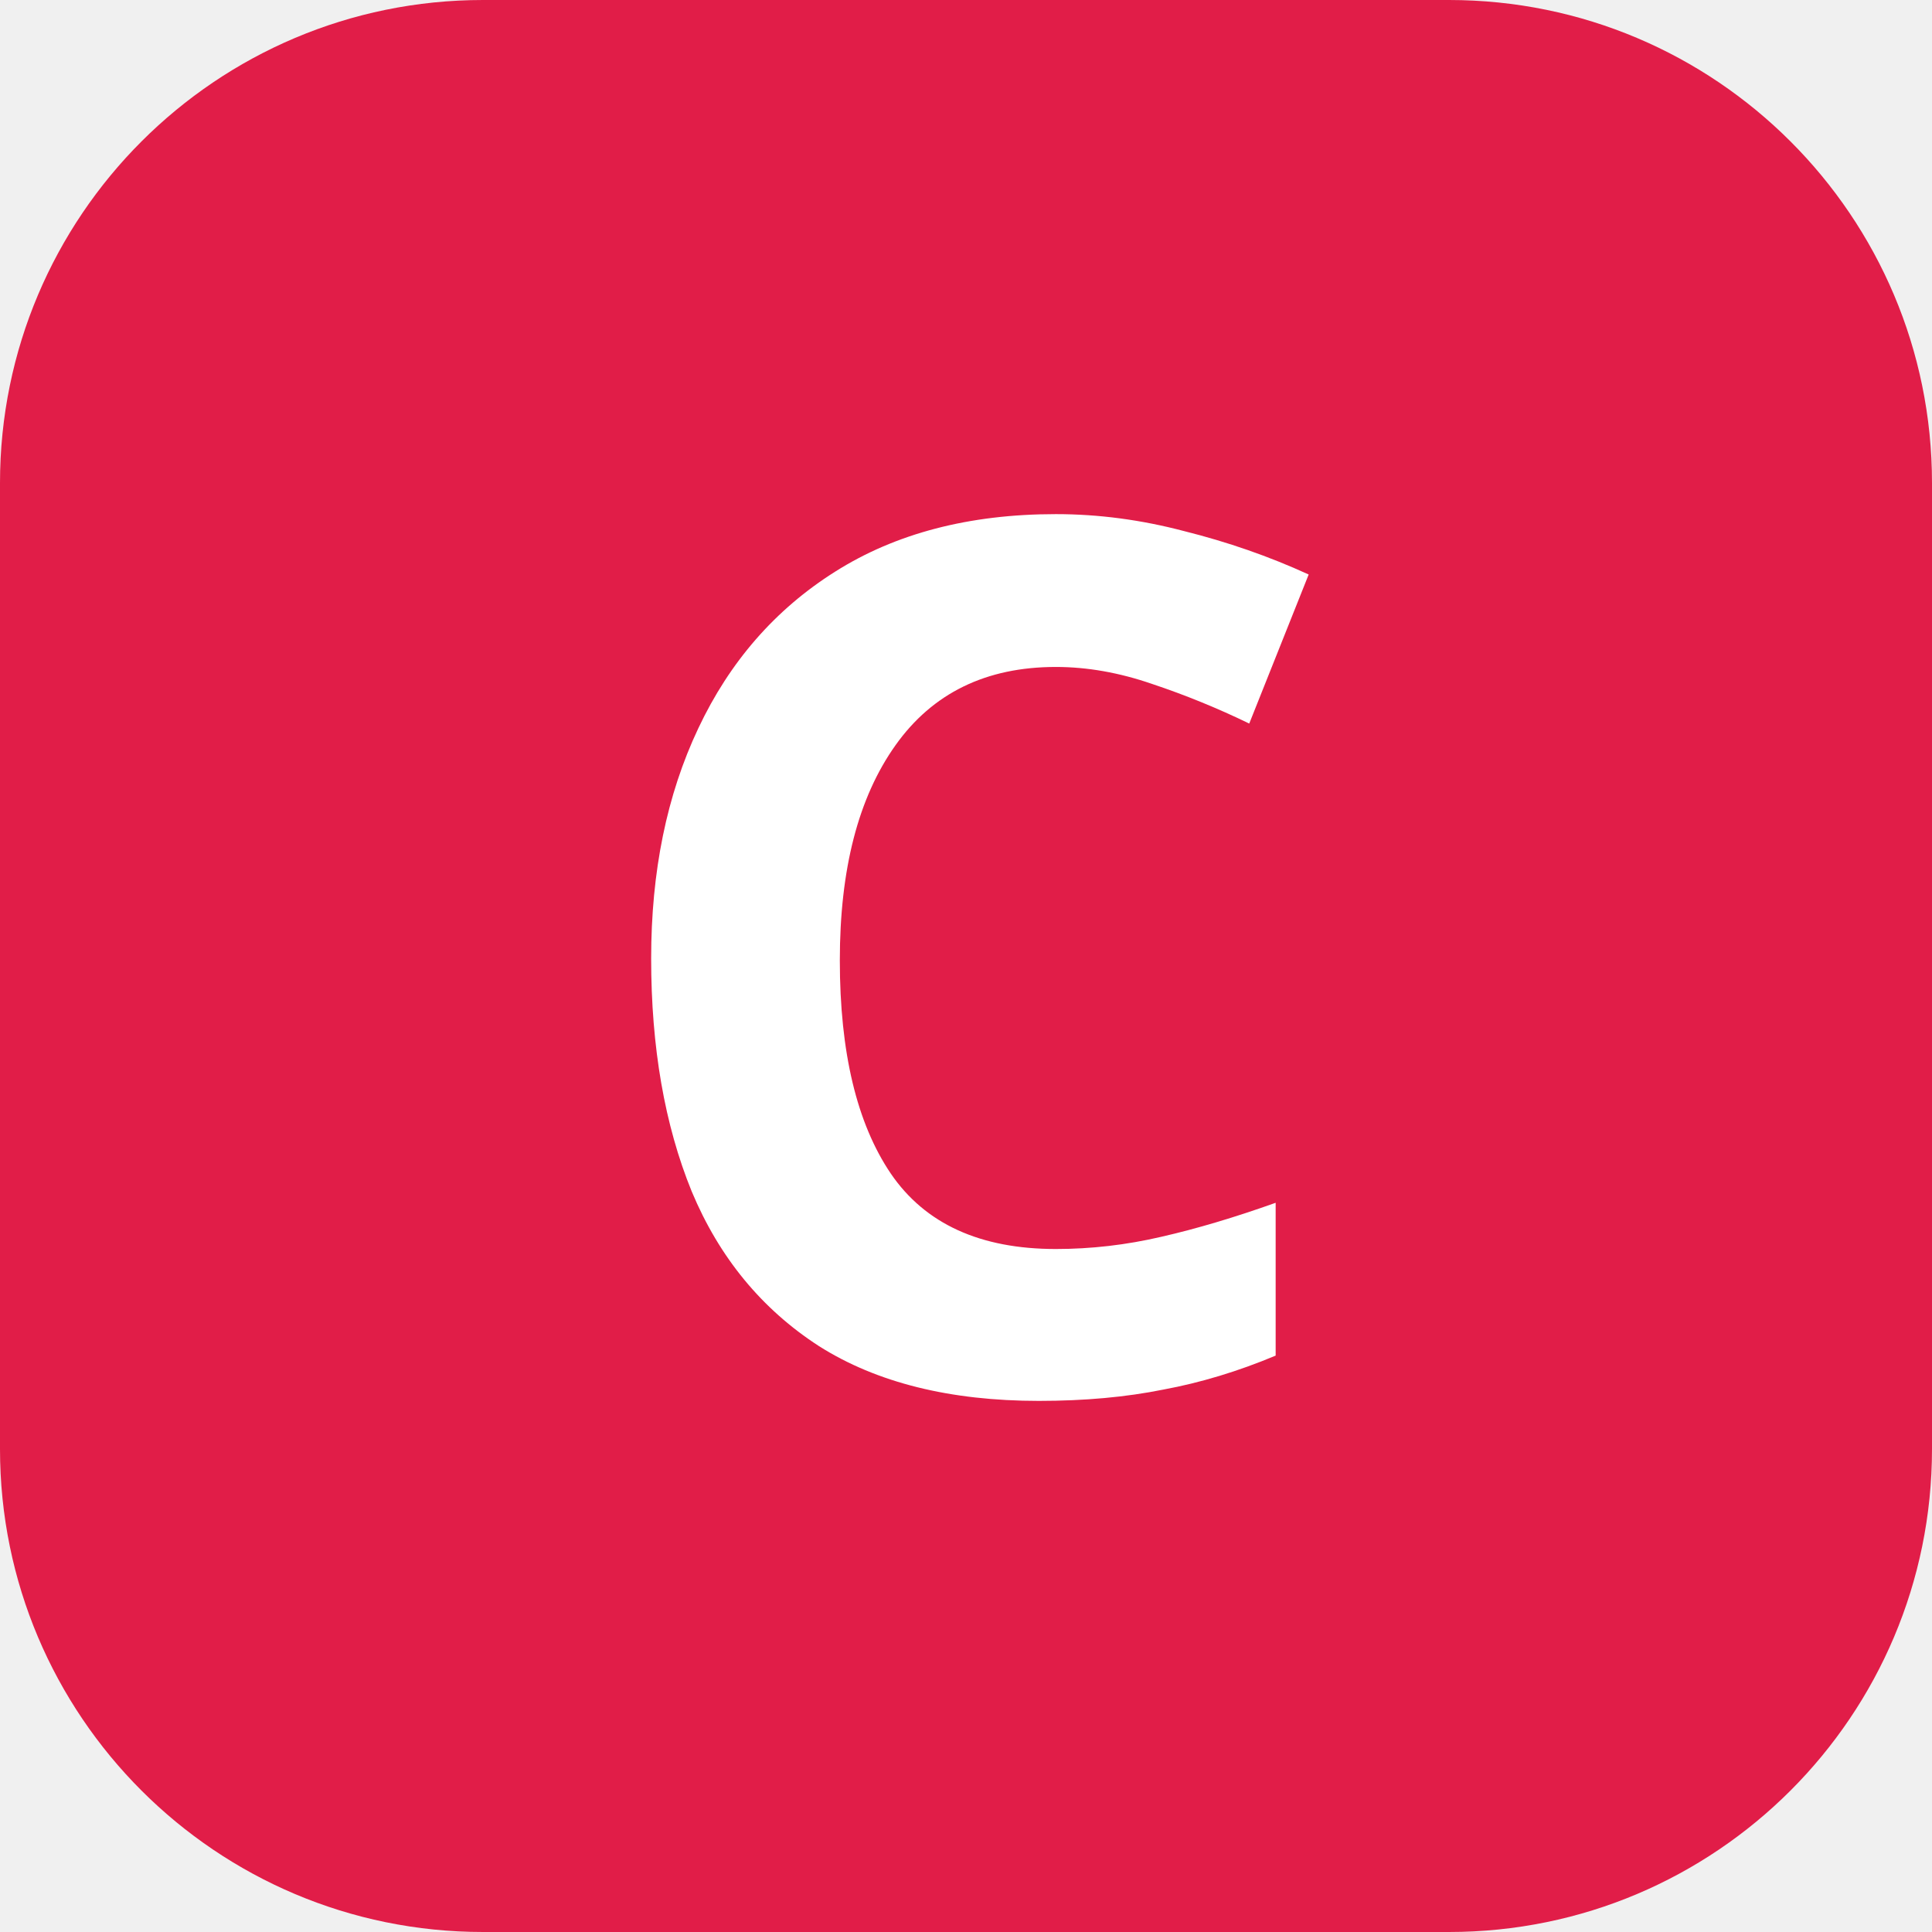
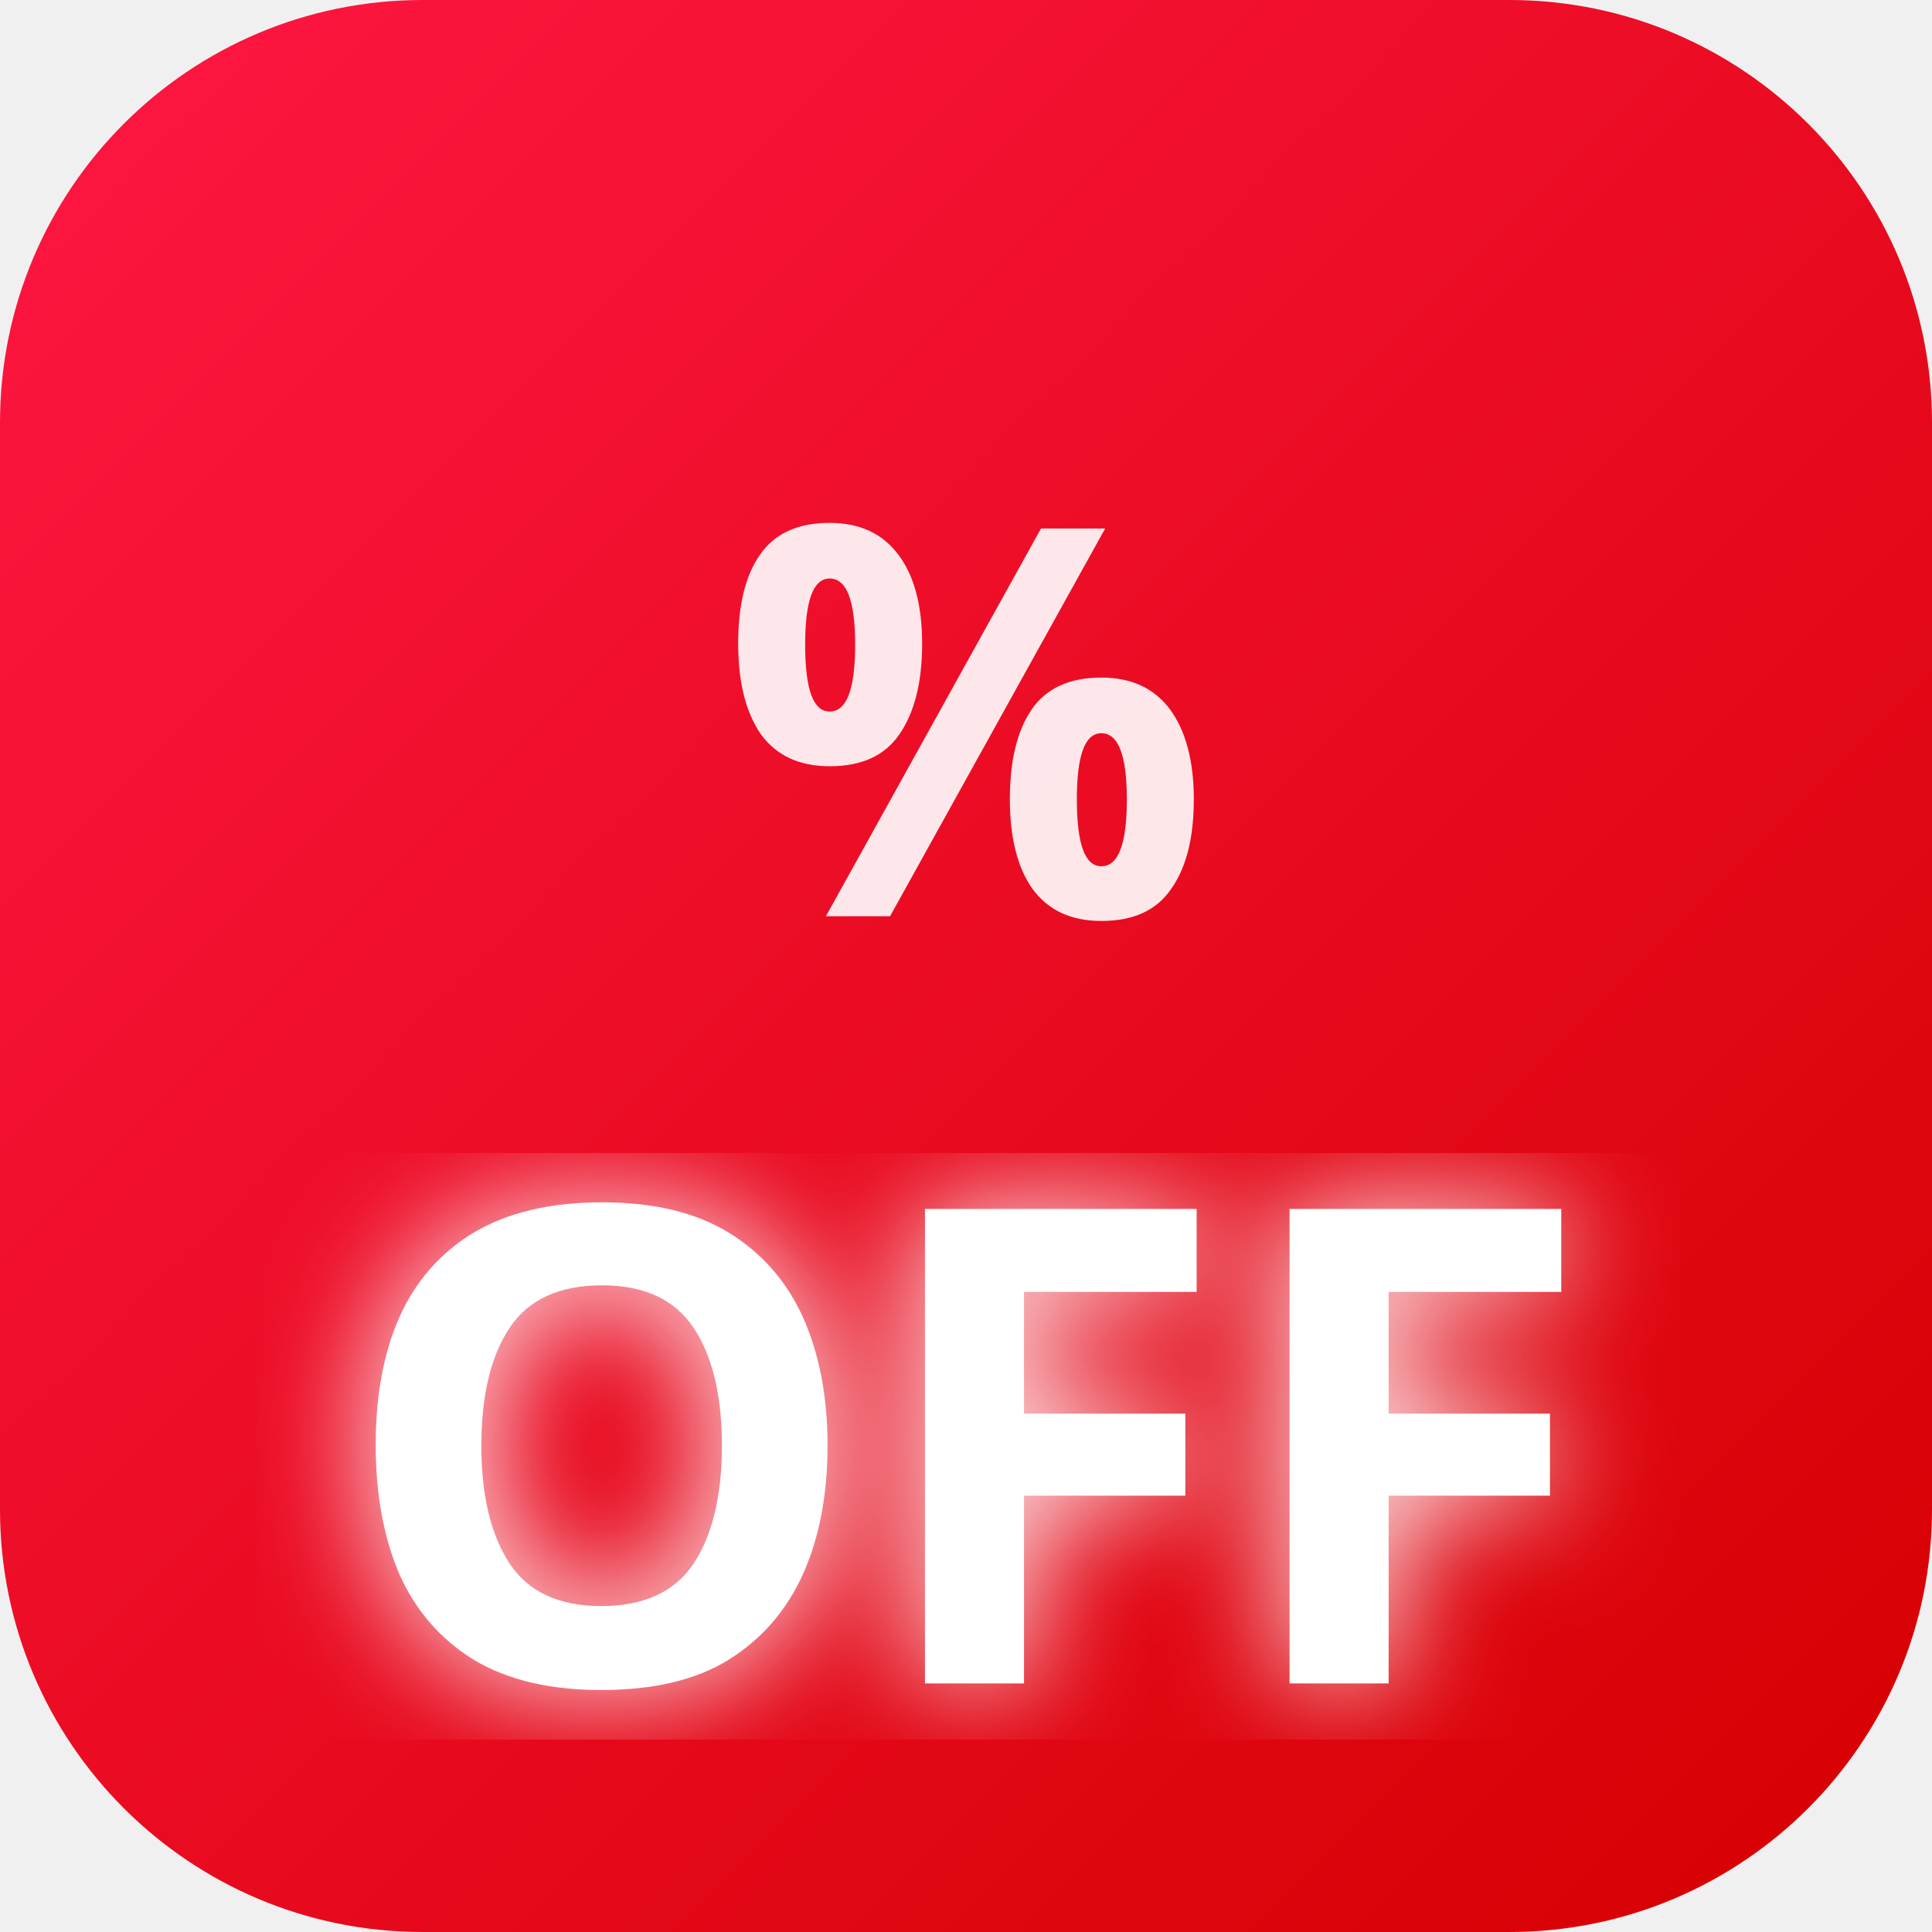
<svg xmlns="http://www.w3.org/2000/svg" viewBox="0 0 32 32">
-   <rect width="32" height="32" rx="8" fill="#e11d48" />
-   <text x="16" y="23" font-family="system-ui,sans-serif" font-size="20" font-weight="bold" fill="white" text-anchor="middle">C</text>
+   <defs>
+     <linearGradient id="bg" x1="0%" y1="0%" x2="100%" y2="100%">
+       <stop offset="0%" stop-color="#ff1744" />
+       <stop offset="100%" stop-color="#d50000" />
+     </linearGradient>
+     <filter id="glow">
+       <feGaussianBlur stdDeviation="1" result="blur" />
+       <feMerge>
+         <feMergeNode in="blur" />
+         <feMergeNode in="SourceGraphic" />
+       </feMerge>
+     </filter>
+   </defs>
+   <rect width="32" height="32" rx="7" fill="url(#bg)" />
+   <text x="16" y="12" font-family="system-ui,sans-serif" font-size="9" font-weight="bold" fill="rgba(255,255,255,0.9)" text-anchor="middle" dominant-baseline="middle">%</text>
+   <text x="16" y="24" font-family="system-ui,sans-serif" font-size="11" font-weight="900" fill="white" text-anchor="middle" dominant-baseline="middle" filter="url(#glow)">OFF</text>
</svg>
